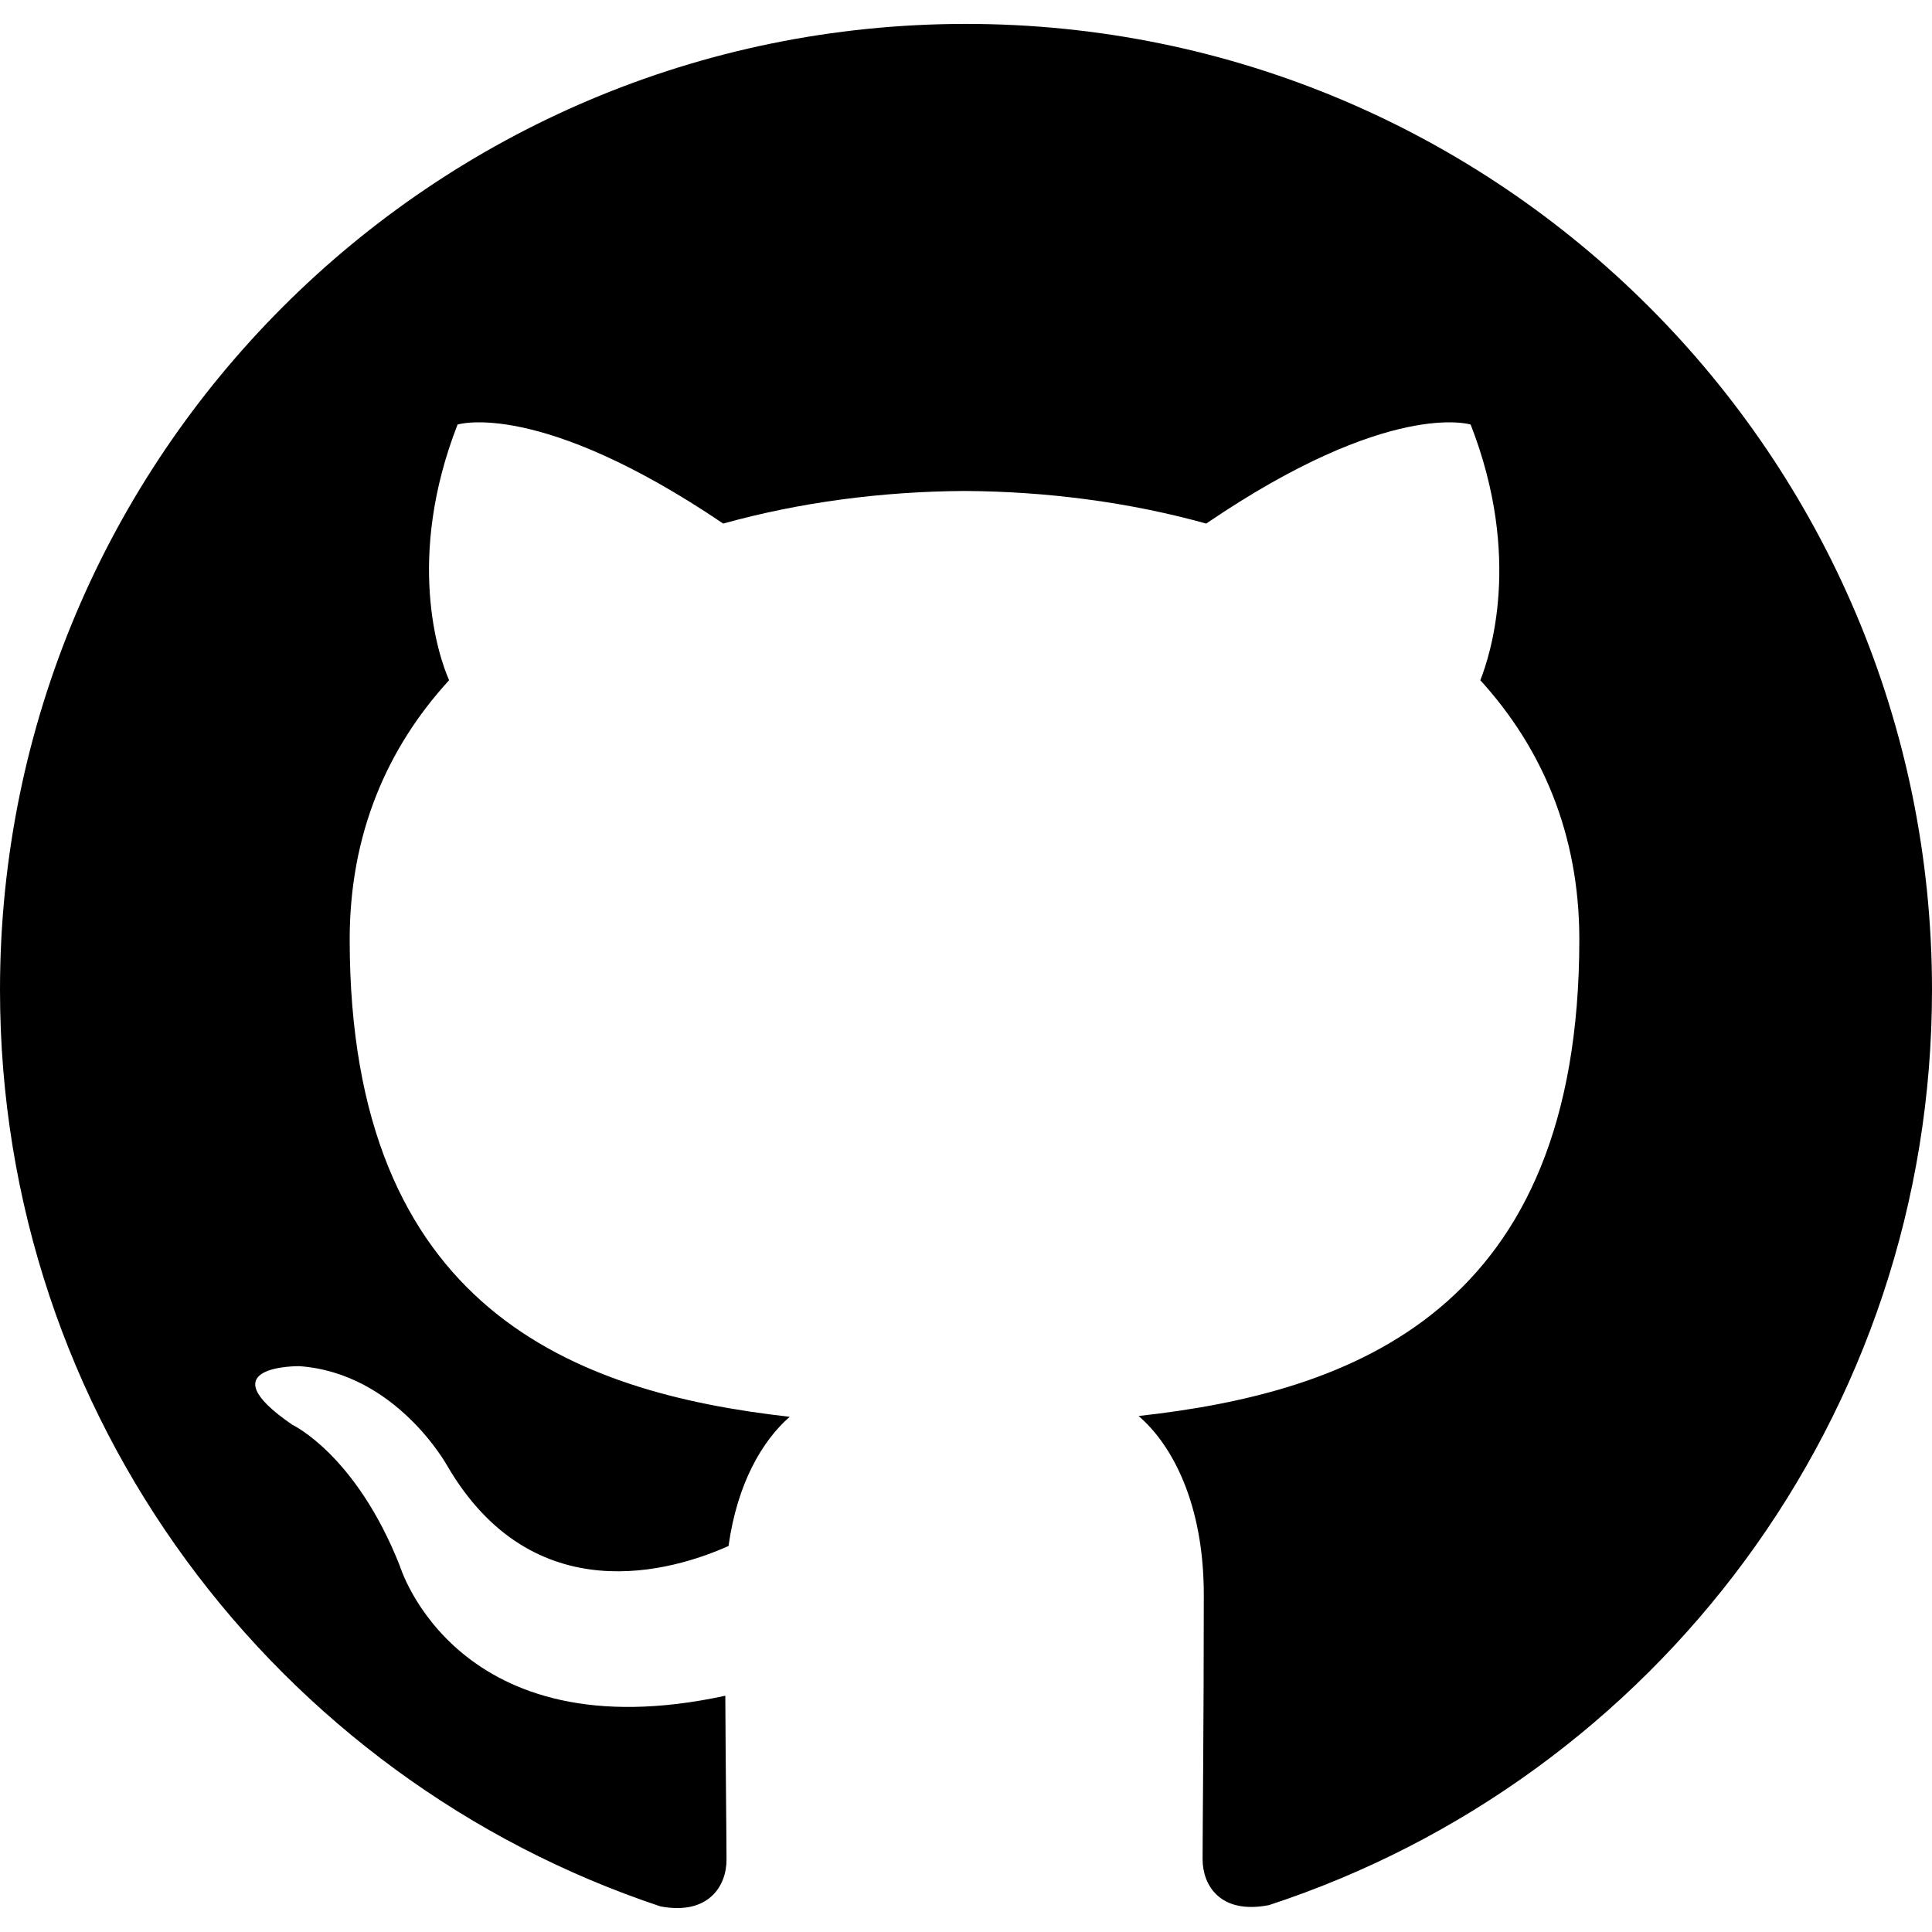
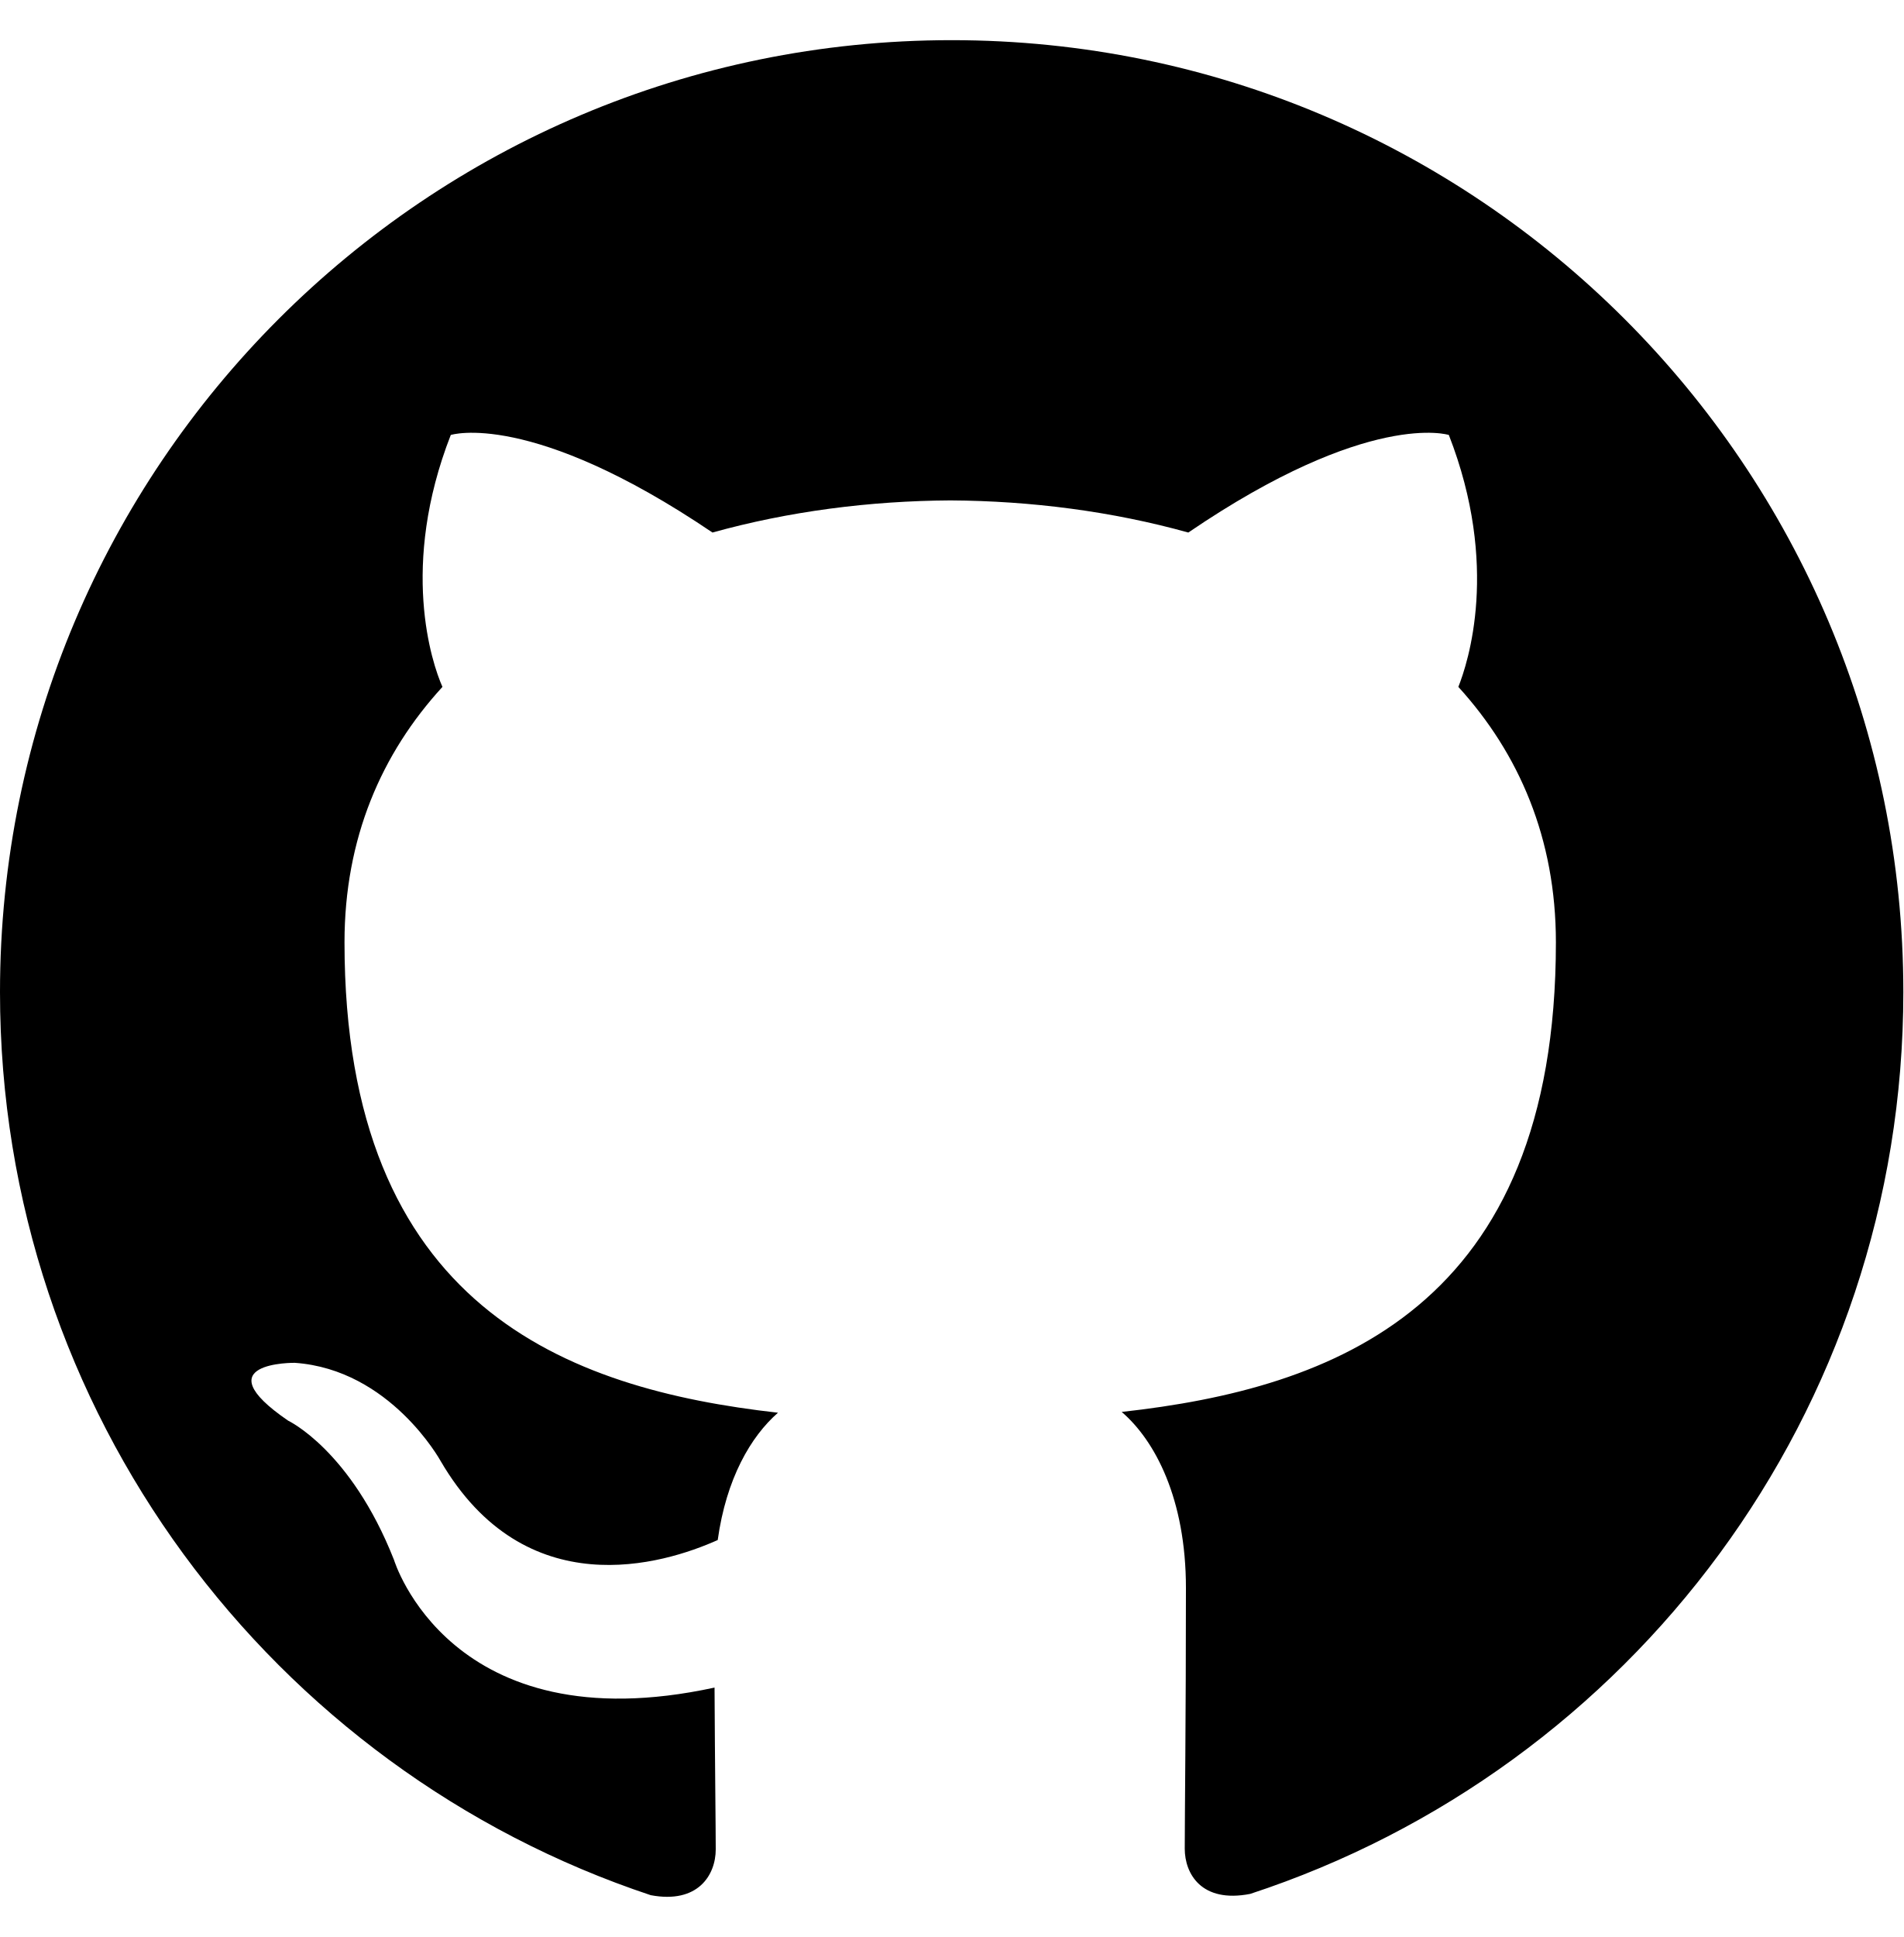
- <svg xmlns="http://www.w3.org/2000/svg" aria-labelledby="title" role="img" viewBox="0 0 24 24" fill-rule="evenodd" clip-rule="evenodd" stroke-linejoin="round" stroke-miterlimit="1.414">
+ <svg xmlns="http://www.w3.org/2000/svg" aria-labelledby="title" role="img" viewBox="0 0 24 24" width="20.64" height="21" fill-rule="evenodd" clip-rule="evenodd" stroke-linejoin="round" stroke-miterlimit="1.414">
  <path d="M12 .297c-6.63 0-12 5.373-12 12 0 5.303 3.438 9.8 8.205 11.385.6.113.82-.258.82-.577 0-.285-.01-1.04-.015-2.04-3.338.724-4.042-1.61-4.042-1.61C4.422 18.07 3.633 17.7 3.633 17.7c-1.087-.744.084-.729.084-.729 1.205.084 1.838 1.236 1.838 1.236 1.07 1.835 2.809 1.305 3.495.998.108-.776.417-1.305.76-1.605-2.665-.3-5.466-1.332-5.466-5.93 0-1.31.465-2.38 1.235-3.22-.135-.303-.54-1.523.105-3.176 0 0 1.005-.322 3.3 1.23.96-.267 1.98-.399 3-.405 1.02.006 2.04.138 3 .405 2.28-1.552 3.285-1.23 3.285-1.23.645 1.653.24 2.873.12 3.176.765.84 1.23 1.91 1.23 3.22 0 4.61-2.805 5.625-5.475 5.92.42.36.81 1.096.81 2.22 0 1.606-.015 2.896-.015 3.286 0 .315.21.69.825.57C20.565 22.092 24 17.592 24 12.297c0-6.627-5.373-12-12-12" />
</svg>
